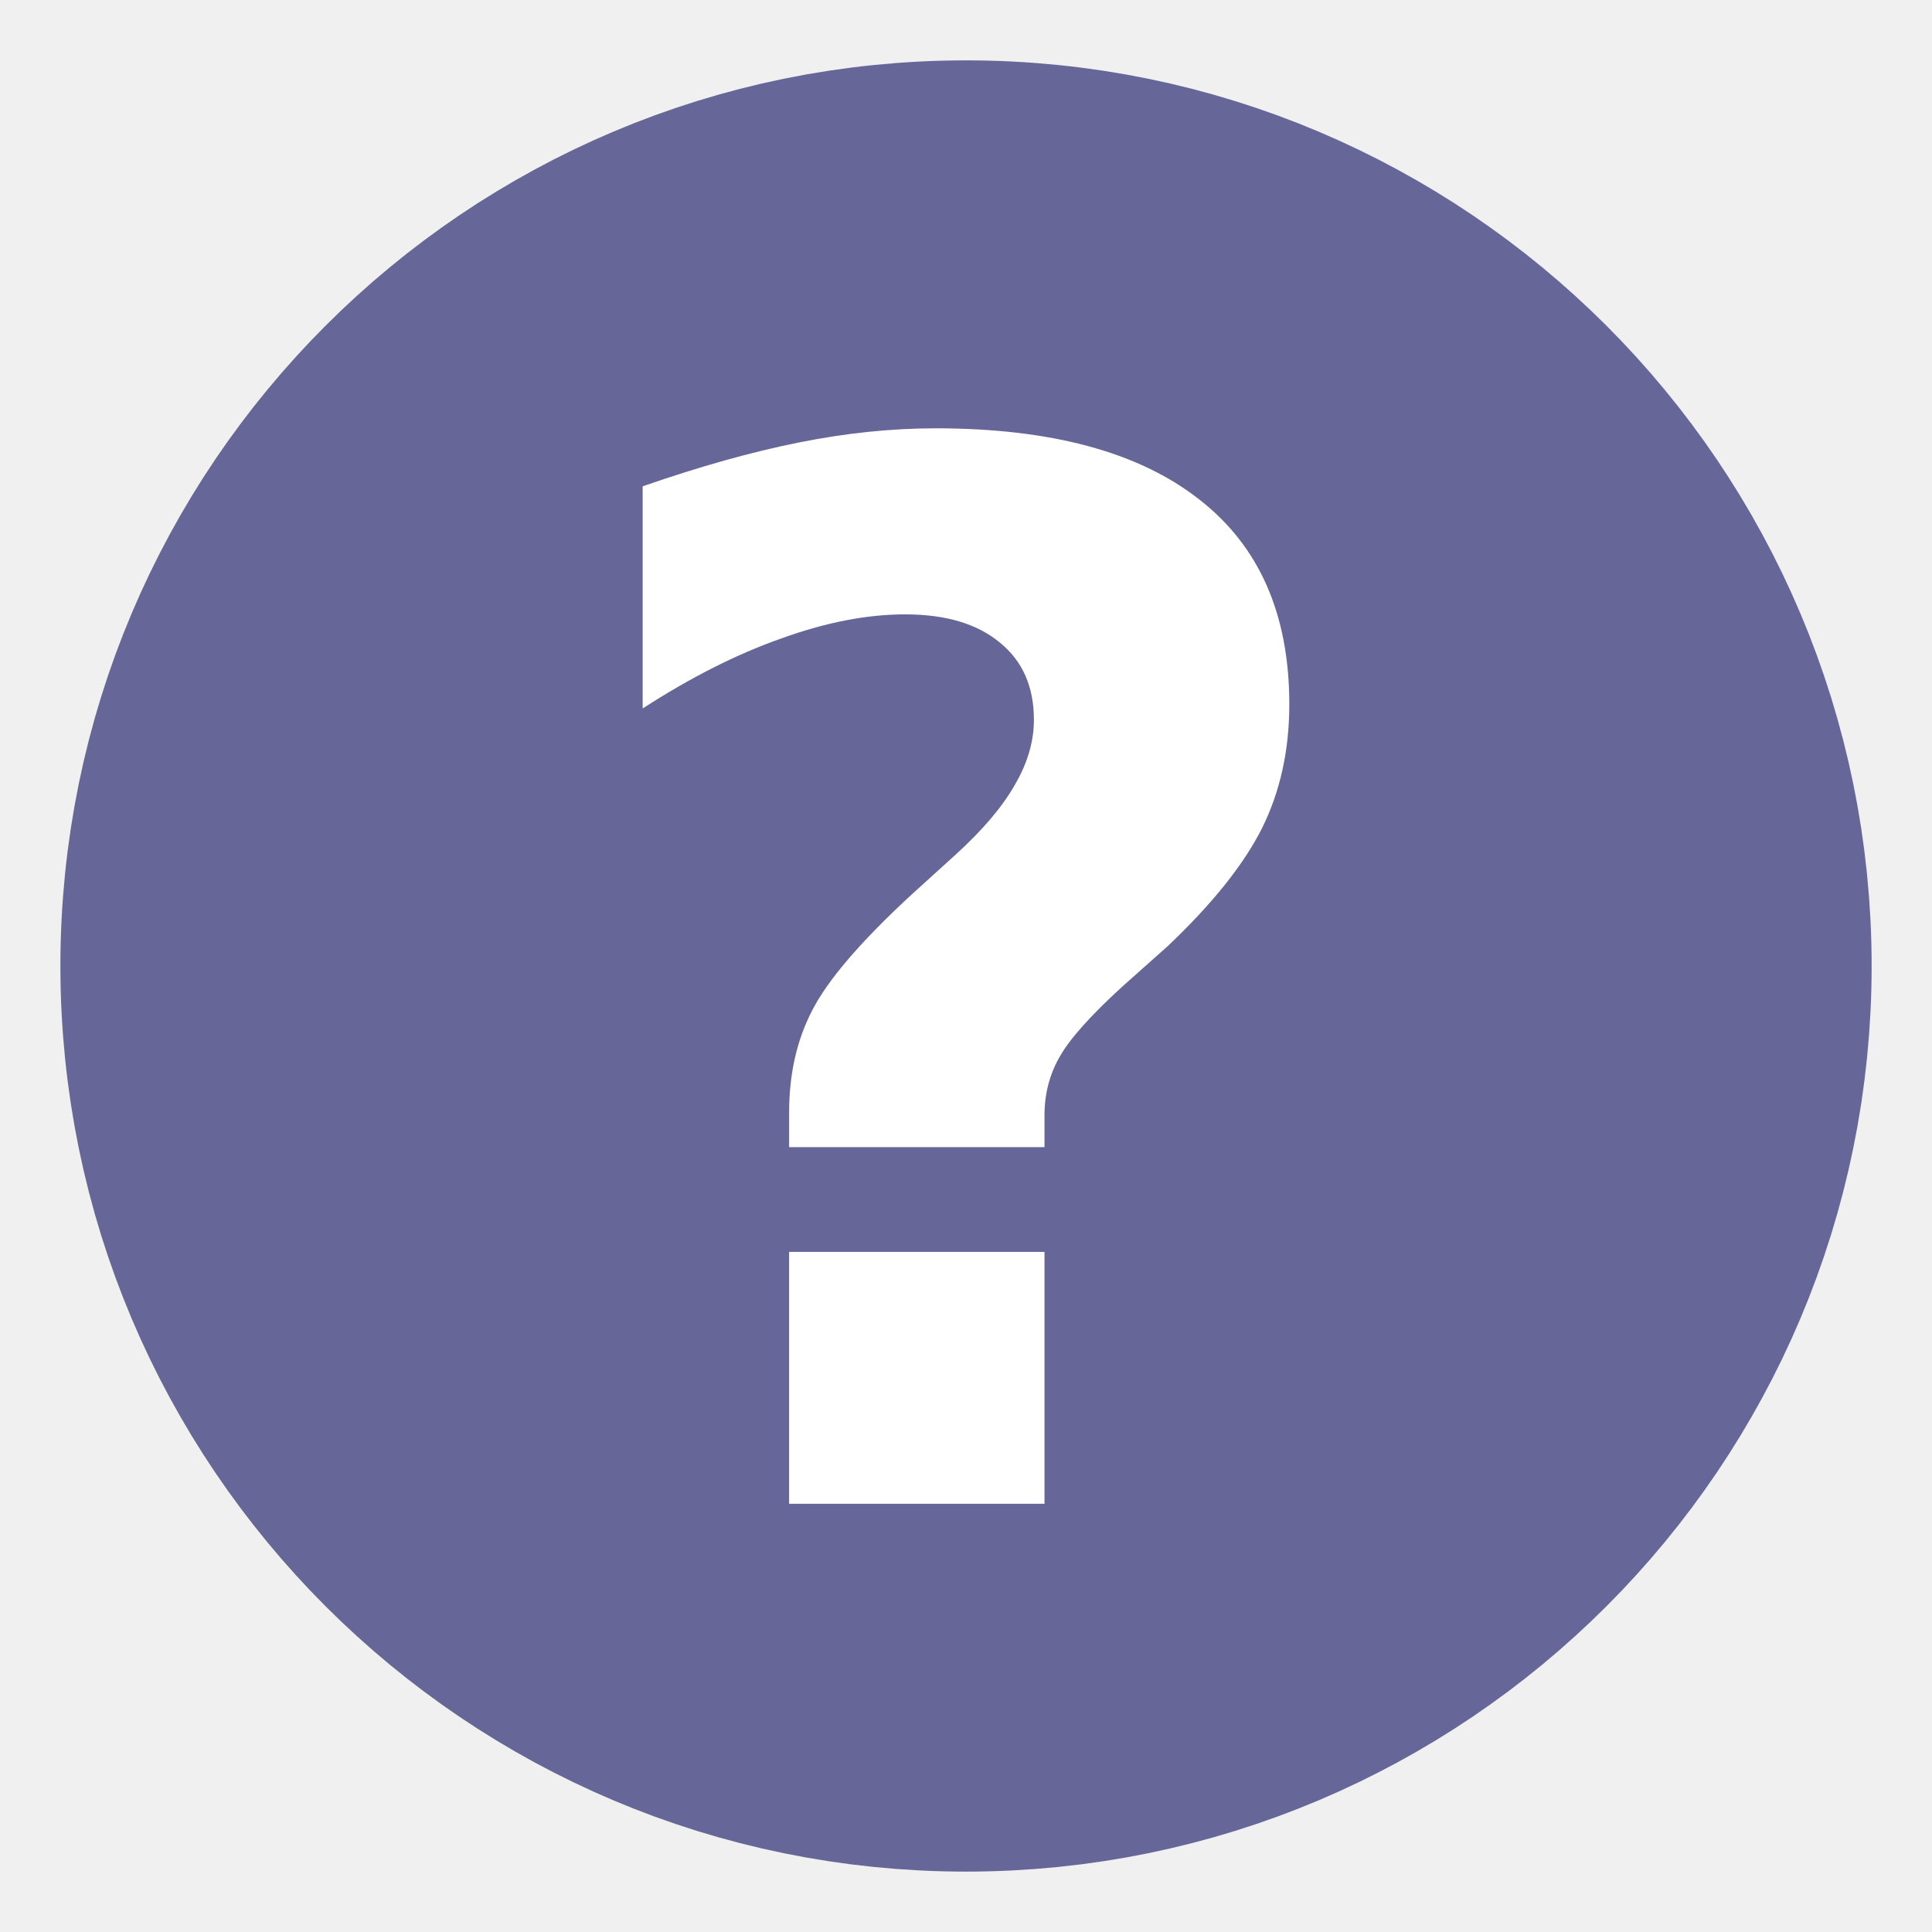
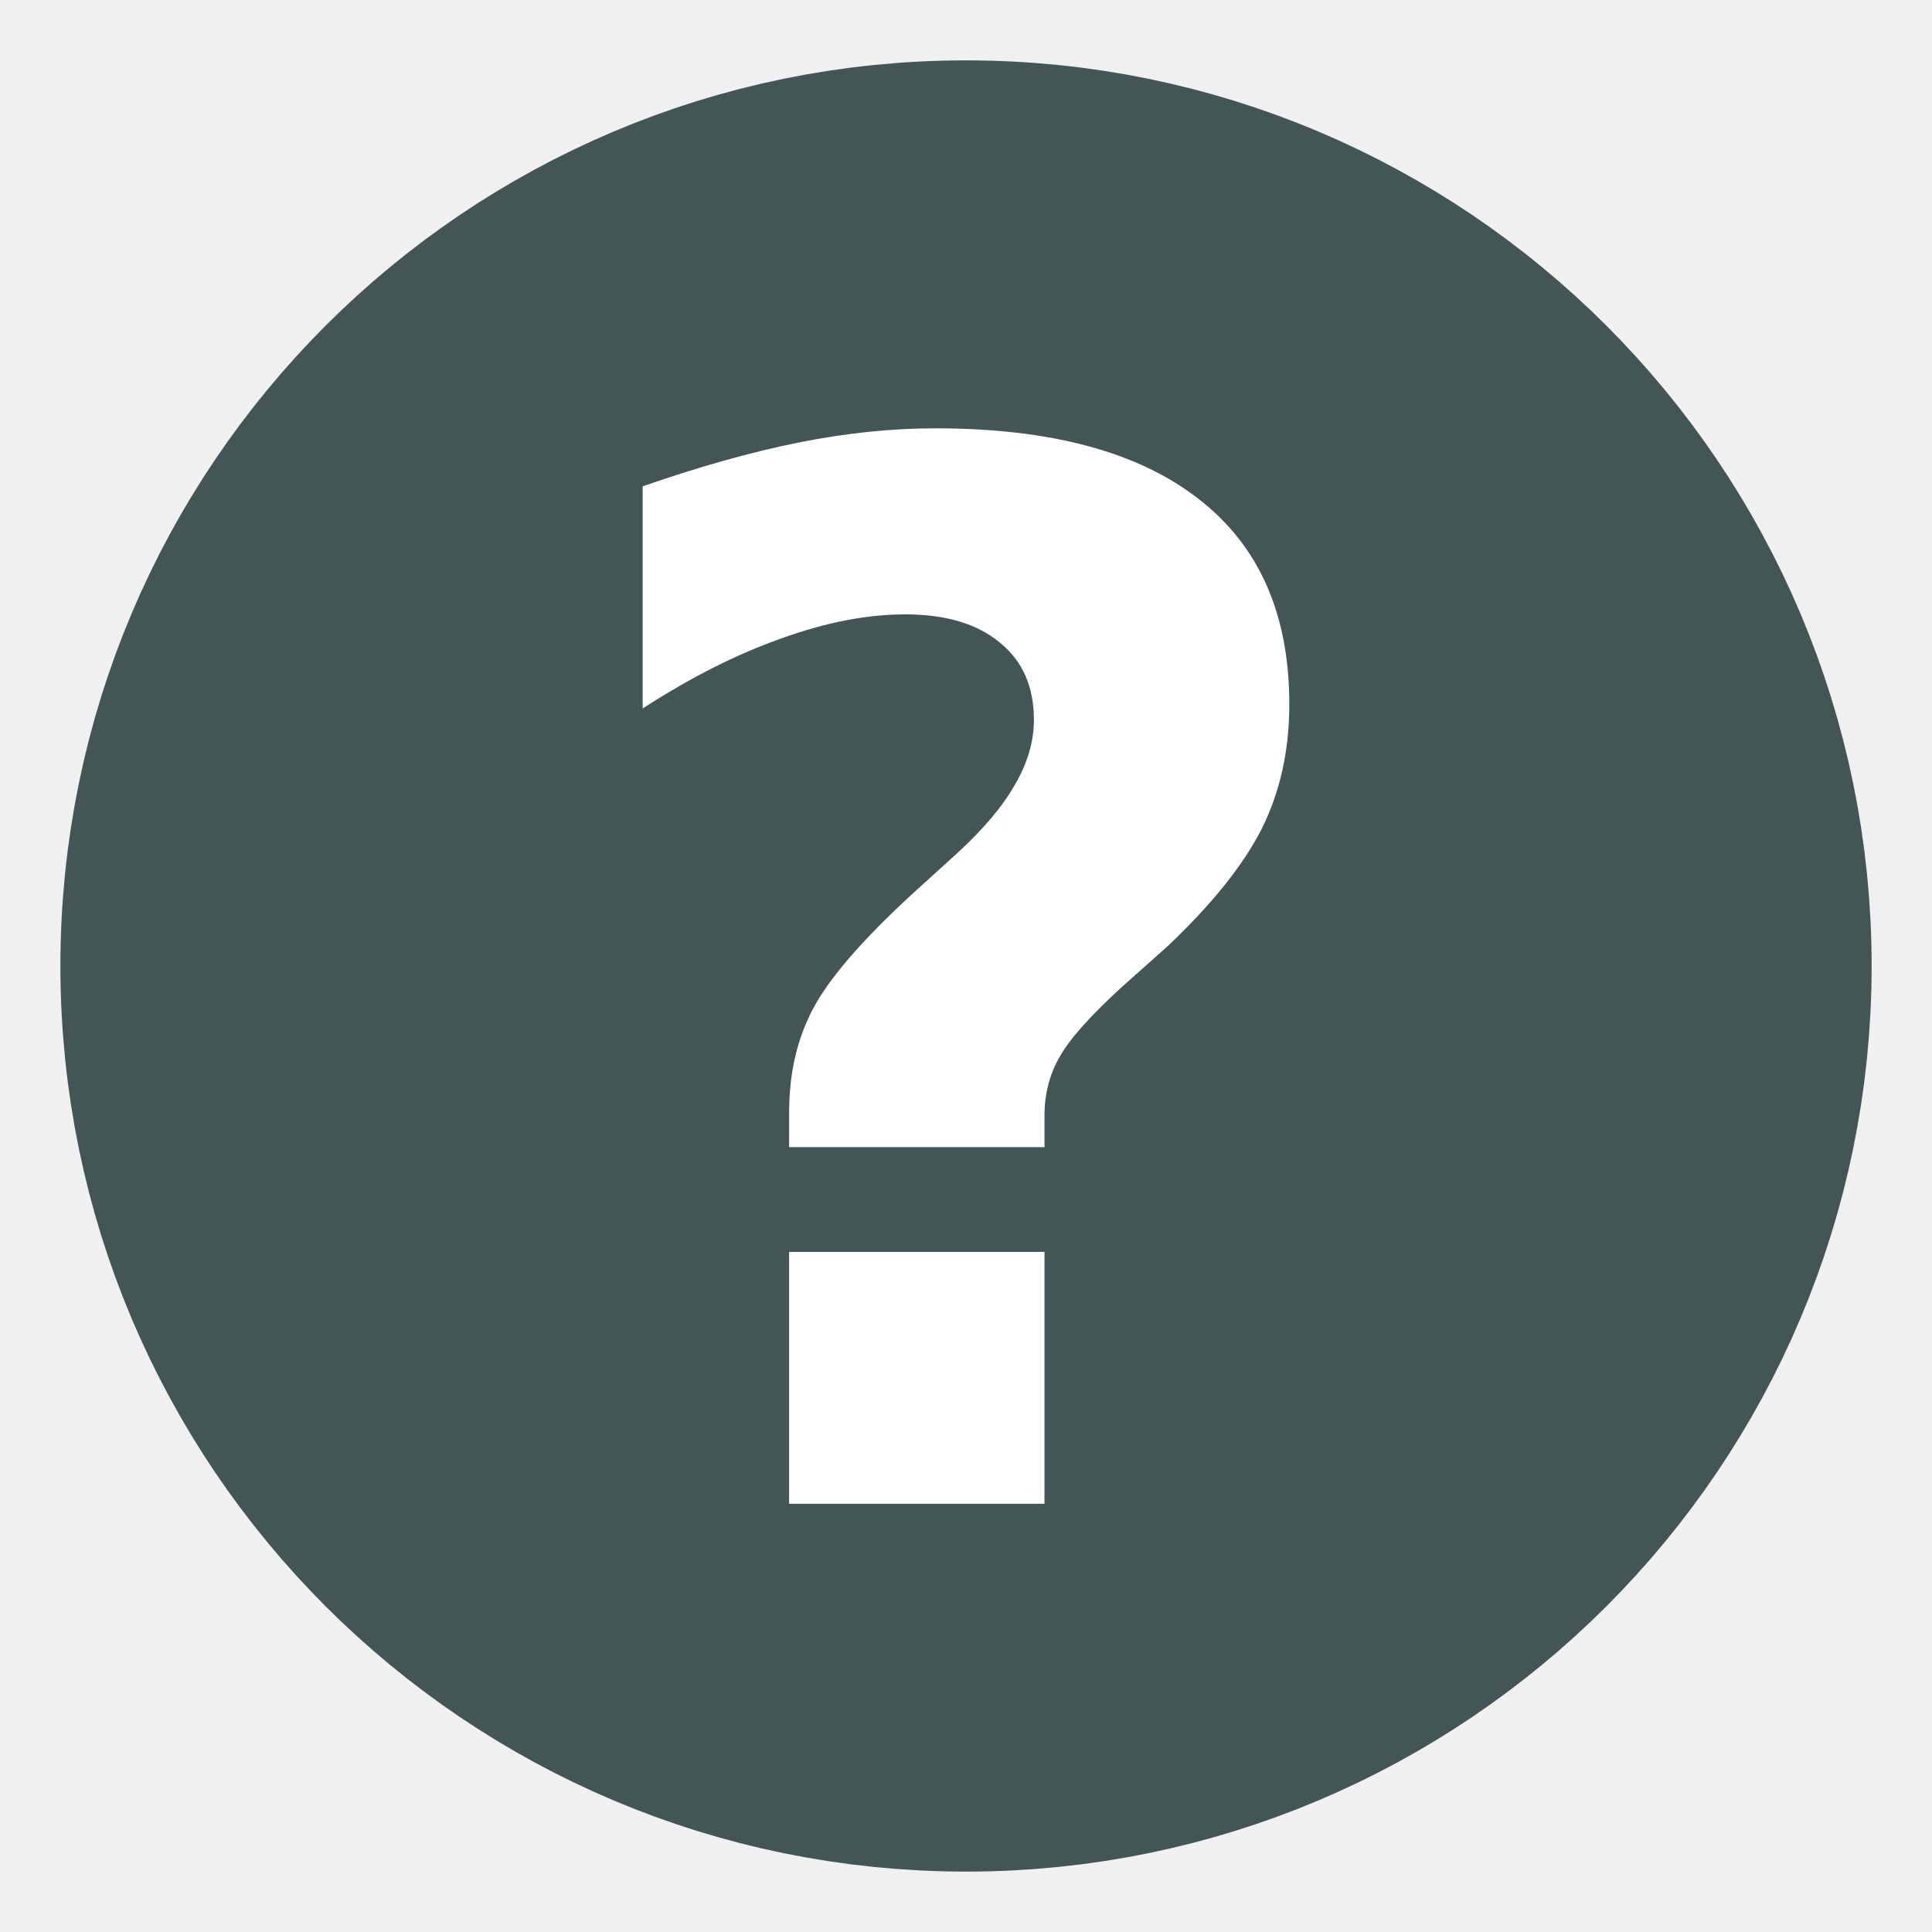
<svg xmlns="http://www.w3.org/2000/svg" style="fill-rule:evenodd" id="sign-question" viewBox="0 0 72.249 72.249" height="32" width="32" version="1.1">
  <defs id="defs4">
    <style id="style6" type="text/css" />
  </defs>
  <g style="fill:#ffffff;fill-opacity:1;stroke:none;" id="text3781">
    <g id="g3009">
      <g style="fill:#ffffff;fill-opacity:1;stroke:none;" id="text3756">
        <g id="g3802">
-           <path style="fill:#666699;fill-opacity:1;fill-rule:evenodd;stroke:#666699;stroke-width:14.121;stroke-opacity:1" id="path3011" d="m 62.931,36.124 a 26.806,26.806 0 1 1 -53.612,0 26.806,26.806 0 1 1 53.612,0 z" />
+           <path style="fill:#445555;fill-opacity:1;fill-rule:evenodd;stroke:#445555;stroke-width:14.121;stroke-opacity:1" id="path3011" d="m 62.931,36.124 a 26.806,26.806 0 1 1 -53.612,0 26.806,26.806 0 1 1 53.612,0 z" />
          <path style="fill:#ffffff;" id="path3799" d="m 39.061,42.898 -9.551,0 0,-1.296 c -9e-6,-1.446 0.291,-2.725 0.873,-3.836 0.582,-1.129 1.808,-2.558 3.678,-4.286 L 35.754,31.944 c 1.005,-0.917 1.737,-1.782 2.196,-2.593 0.476,-0.811 0.714,-1.623 0.714,-2.434 -1.8e-5,-1.235 -0.423,-2.196 -1.27,-2.884 -0.847,-0.706 -2.028,-1.058 -3.545,-1.058 -1.429,3.4e-5 -2.972,0.3 -4.63,0.9 -1.658,0.582 -3.387,1.455 -5.186,2.619 l 0,-8.308 c 2.134,-0.741 4.083,-1.288 5.847,-1.64 1.764,-0.353 3.466,-0.529 5.106,-0.529 4.304,4e-5 7.585,0.882 9.842,2.646 2.258,1.746 3.387,4.304 3.387,7.673 -2.8e-5,1.729 -0.344,3.281 -1.032,4.657 -0.688,1.358 -1.861,2.822 -3.519,4.392 l -1.693,1.508 c -1.199,1.094 -1.984,1.976 -2.355,2.646 -0.37,0.653 -0.556,1.376 -0.556,2.17 l 0,1.191 m -9.551,3.916 9.551,0 0,9.419 -9.551,0 0,-9.419" />
        </g>
      </g>
    </g>
  </g>
</svg>
